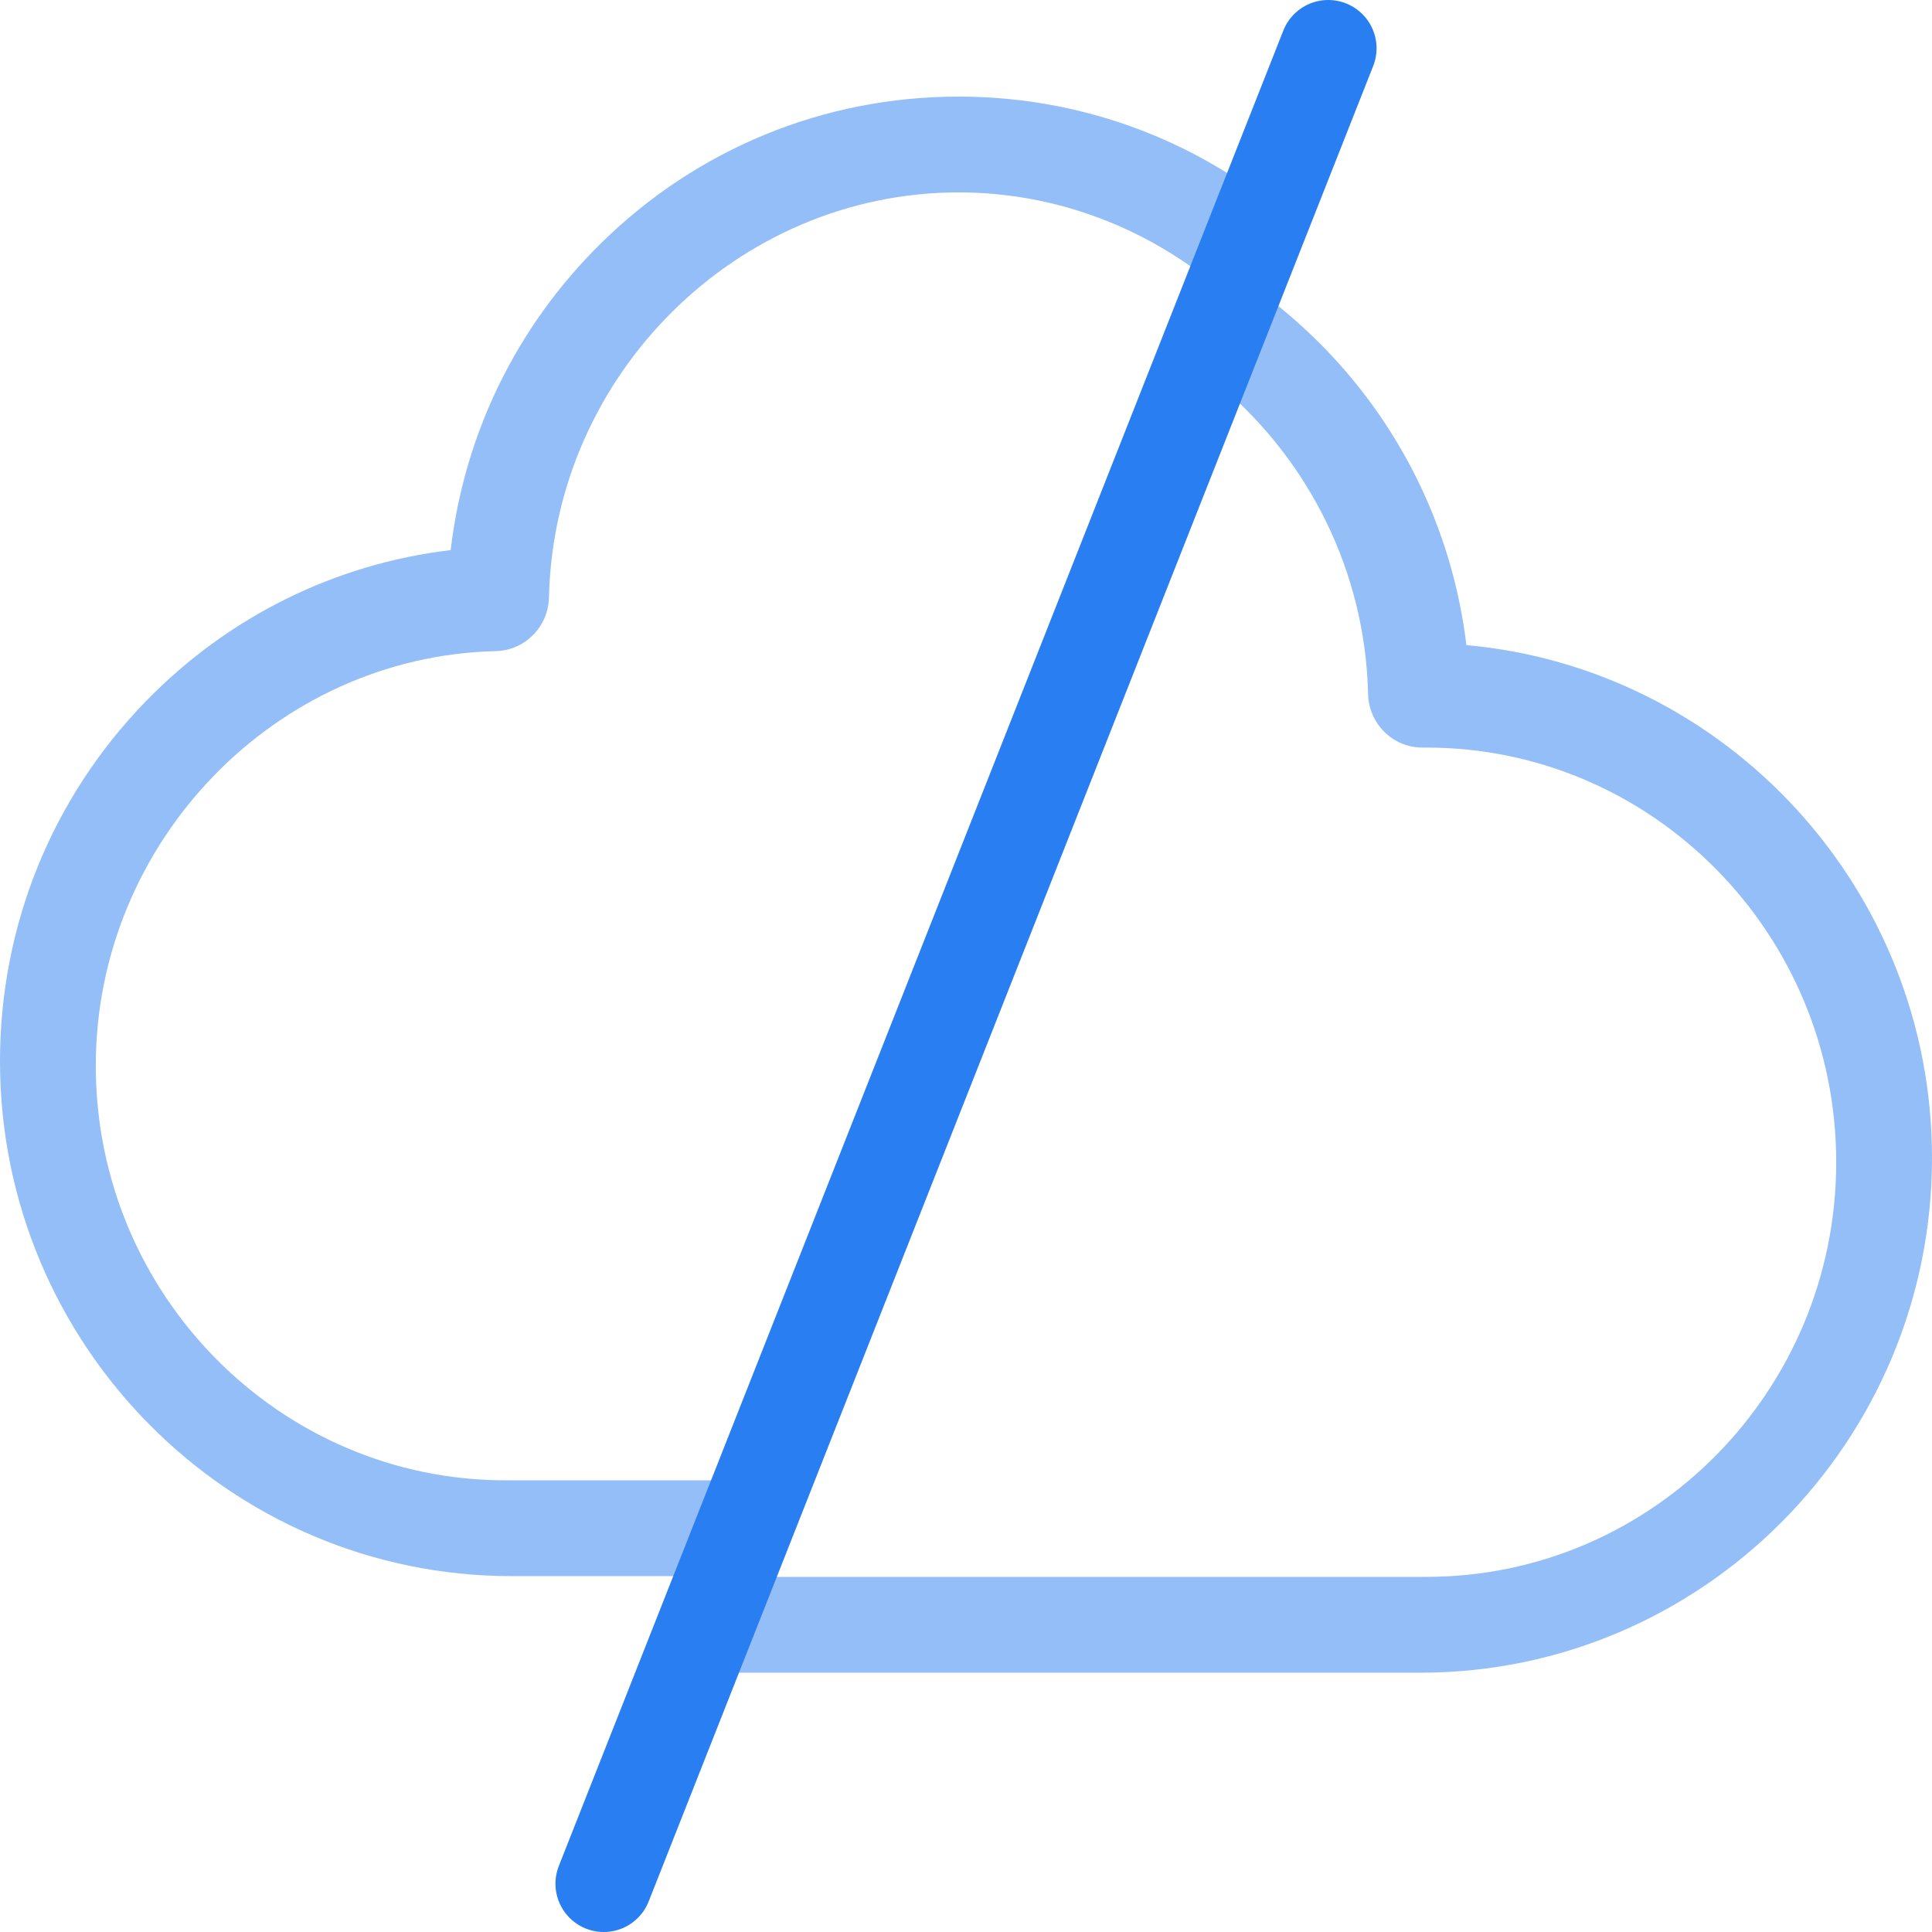
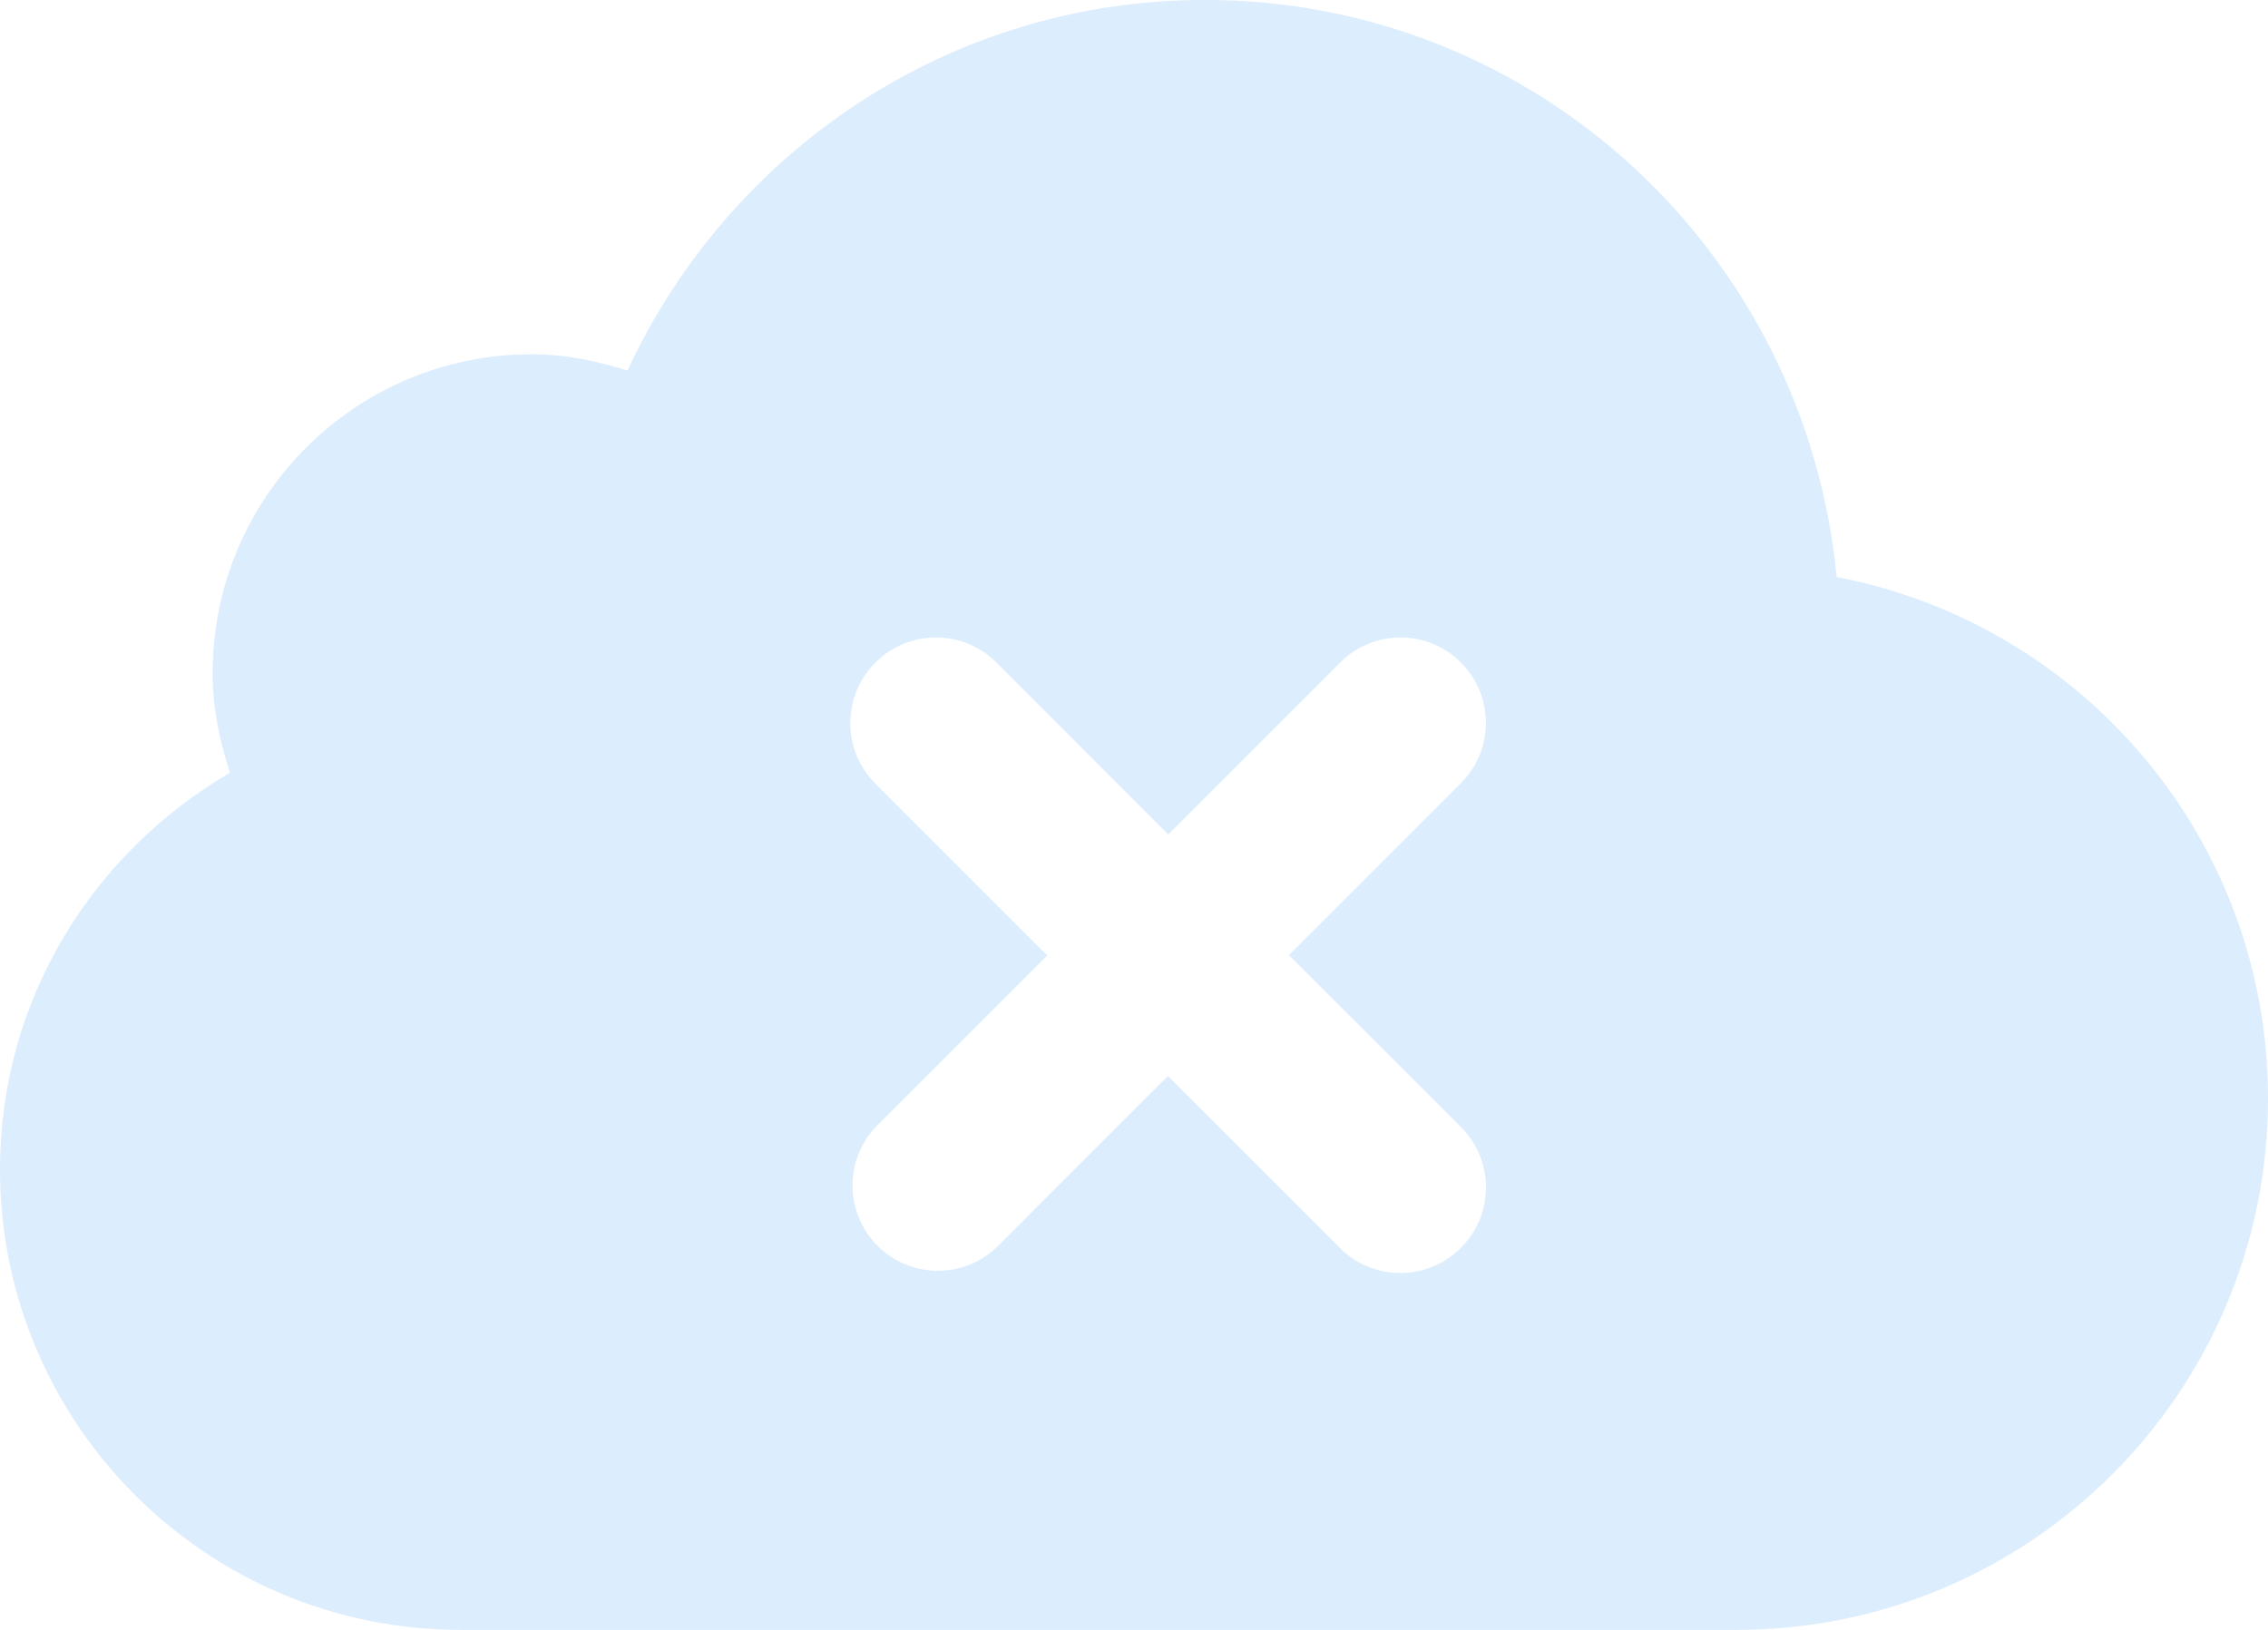
- <svg xmlns="http://www.w3.org/2000/svg" width="160" height="160" viewBox="0 0 160 160">
-   <g fill="none" fill-rule="evenodd">
-     <path fill="#93BEF8" d="M61.763 130.593l-3.174 7.933h59.045-.003c23.356 0 42.369-19.126 42.369-42.634 0-22.218-16.977-40.52-38.56-42.467a42.494 42.494 0 0 0-12.426-25.27 42.873 42.873 0 0 0-4.68-3.992l-3.156 7.892c7.203 6.153 11.888 15.26 12.12 25.41.055 2.478 2.056 4.446 4.499 4.446h.34c18.71 0 33.93 15.405 33.93 34.338 0 18.936-15.22 34.34-33.93 34.34h-.324l-.01.004h-56.04zm39.415-106.538l3.157-7.892C97.128 10.86 88.462 8 79.387 8 68.245 8 57.724 12.311 49.76 20.158c-6.974 6.868-11.308 15.77-12.438 25.4-9.568 1.135-18.411 5.5-25.239 12.514C4.29 66.086 0 76.677 0 87.89c0 23.511 19 42.637 42.366 42.637H58.59l3.174-7.933H42.537c-.097-.007-.194-.007-.292-.007l-.107.007h-.275c-18.71 0-33.93-15.405-33.93-34.341 0-18.507 14.863-33.905 33.132-34.331 2.406-.056 4.343-2.017 4.398-4.45.419-18.494 15.638-33.538 33.92-33.538 8.248 0 15.873 3.062 21.795 8.122z" />
-     <path stroke="#297EF1" stroke-linecap="round" stroke-width="8" d="M50 156L110 4" />
-   </g>
+ <svg xmlns="http://www.w3.org/2000/svg" viewBox="0 0 64 46" fill="none">
+   <path d="M51.829 16.286C50.953 7.159 43.355 -0.001 34 -0.001C26.762 -0.001 20.563 4.295 17.707 10.459C16.847 10.187 15.951 9.999 15.001 9.999C10.03 9.999 6 14.031 6 19C6 19.988 6.198 20.922 6.492 21.808C2.626 24.062 0 28.202 0 32.999C0 40.179 5.82 46 13.001 46V46.002H49.001V46C57.288 46 64 39.285 64 30.999C64 23.684 58.76 17.61 51.829 16.286ZM41.223 35.219C40.999 35.444 40.733 35.622 40.439 35.744C40.146 35.865 39.832 35.928 39.515 35.928C39.197 35.928 38.883 35.865 38.59 35.744C38.297 35.622 38.031 35.444 37.806 35.219L32.956 30.37L28.168 35.16C27.716 35.612 27.104 35.865 26.465 35.865C25.826 35.865 25.214 35.612 24.762 35.16C24.31 34.709 24.057 34.096 24.057 33.458C24.057 32.819 24.31 32.206 24.762 31.754L29.55 26.966L24.702 22.118C23.758 21.172 23.758 19.644 24.702 18.7C24.926 18.475 25.192 18.296 25.485 18.175C25.778 18.053 26.092 17.99 26.41 17.99C26.727 17.99 27.041 18.053 27.334 18.175C27.628 18.296 27.894 18.475 28.118 18.7L32.966 23.55L37.818 18.698C38.042 18.474 38.307 18.296 38.599 18.175C38.892 18.054 39.205 17.991 39.521 17.991C39.838 17.991 40.151 18.054 40.443 18.175C40.736 18.296 41.001 18.474 41.224 18.698C42.166 19.64 42.166 21.164 41.224 22.104L36.372 26.956L41.223 31.805C42.169 32.747 42.169 34.279 41.223 35.219Z" fill="#DCEDFD" />
</svg>
